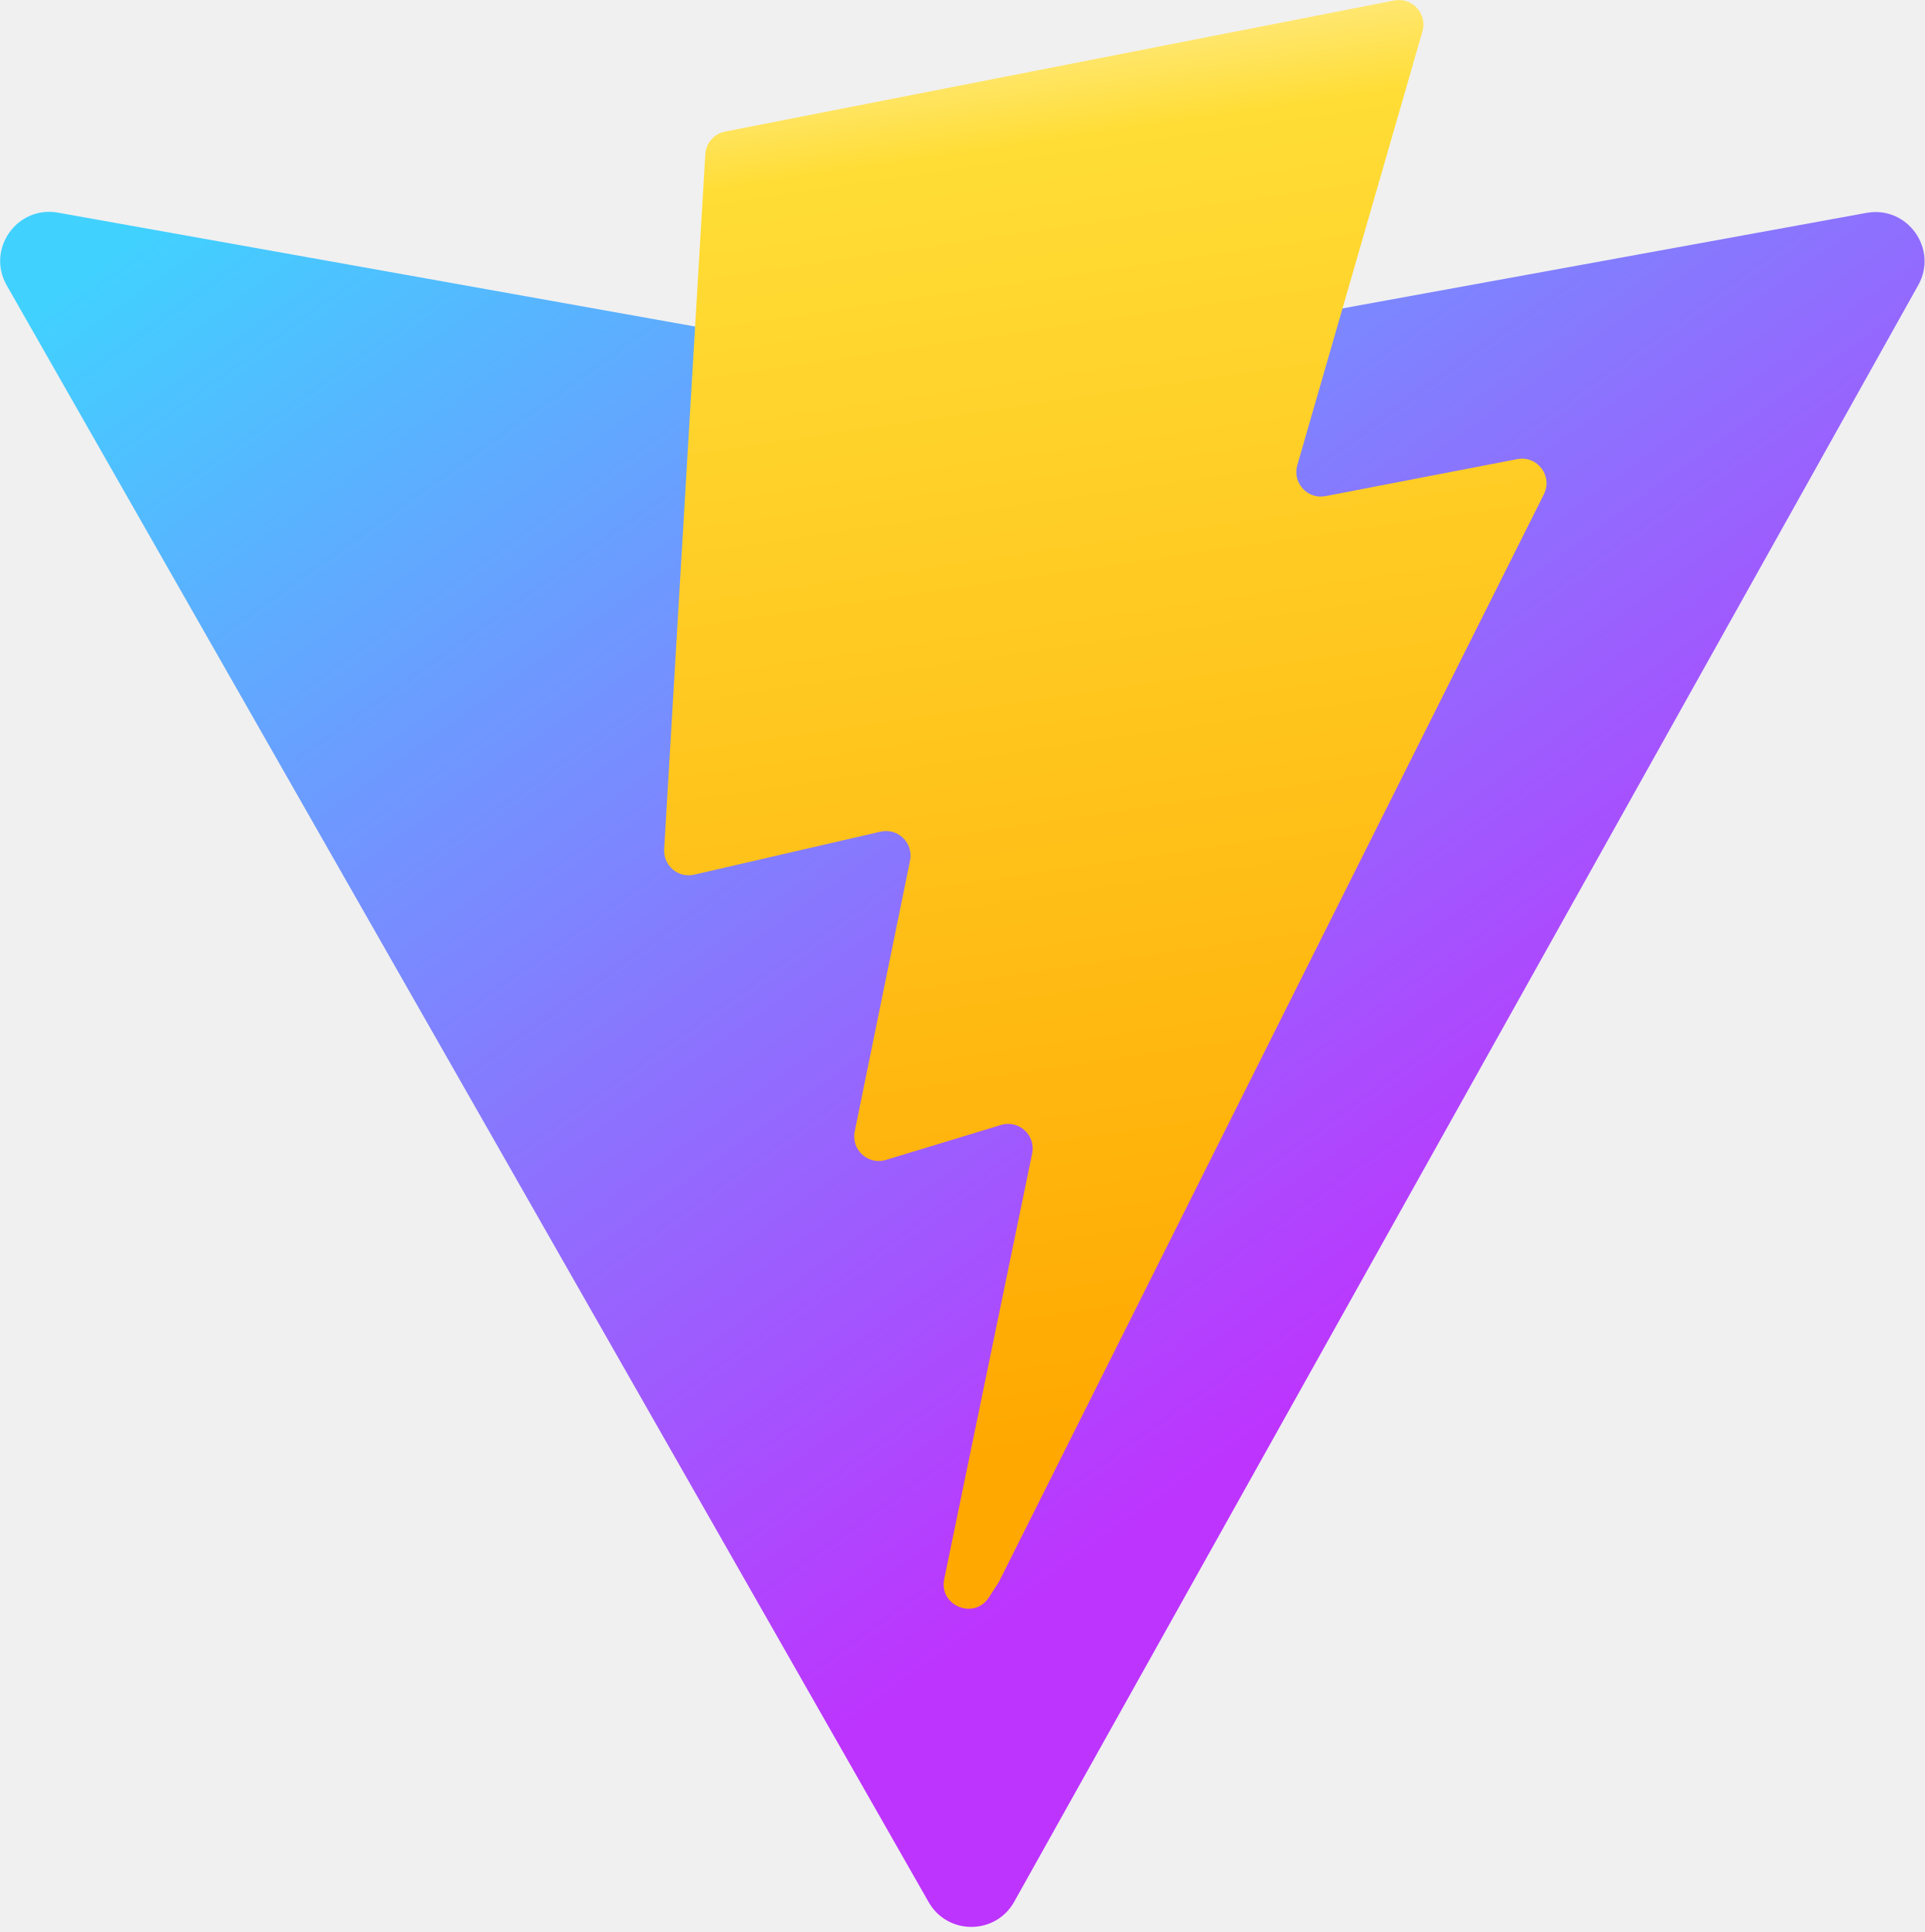
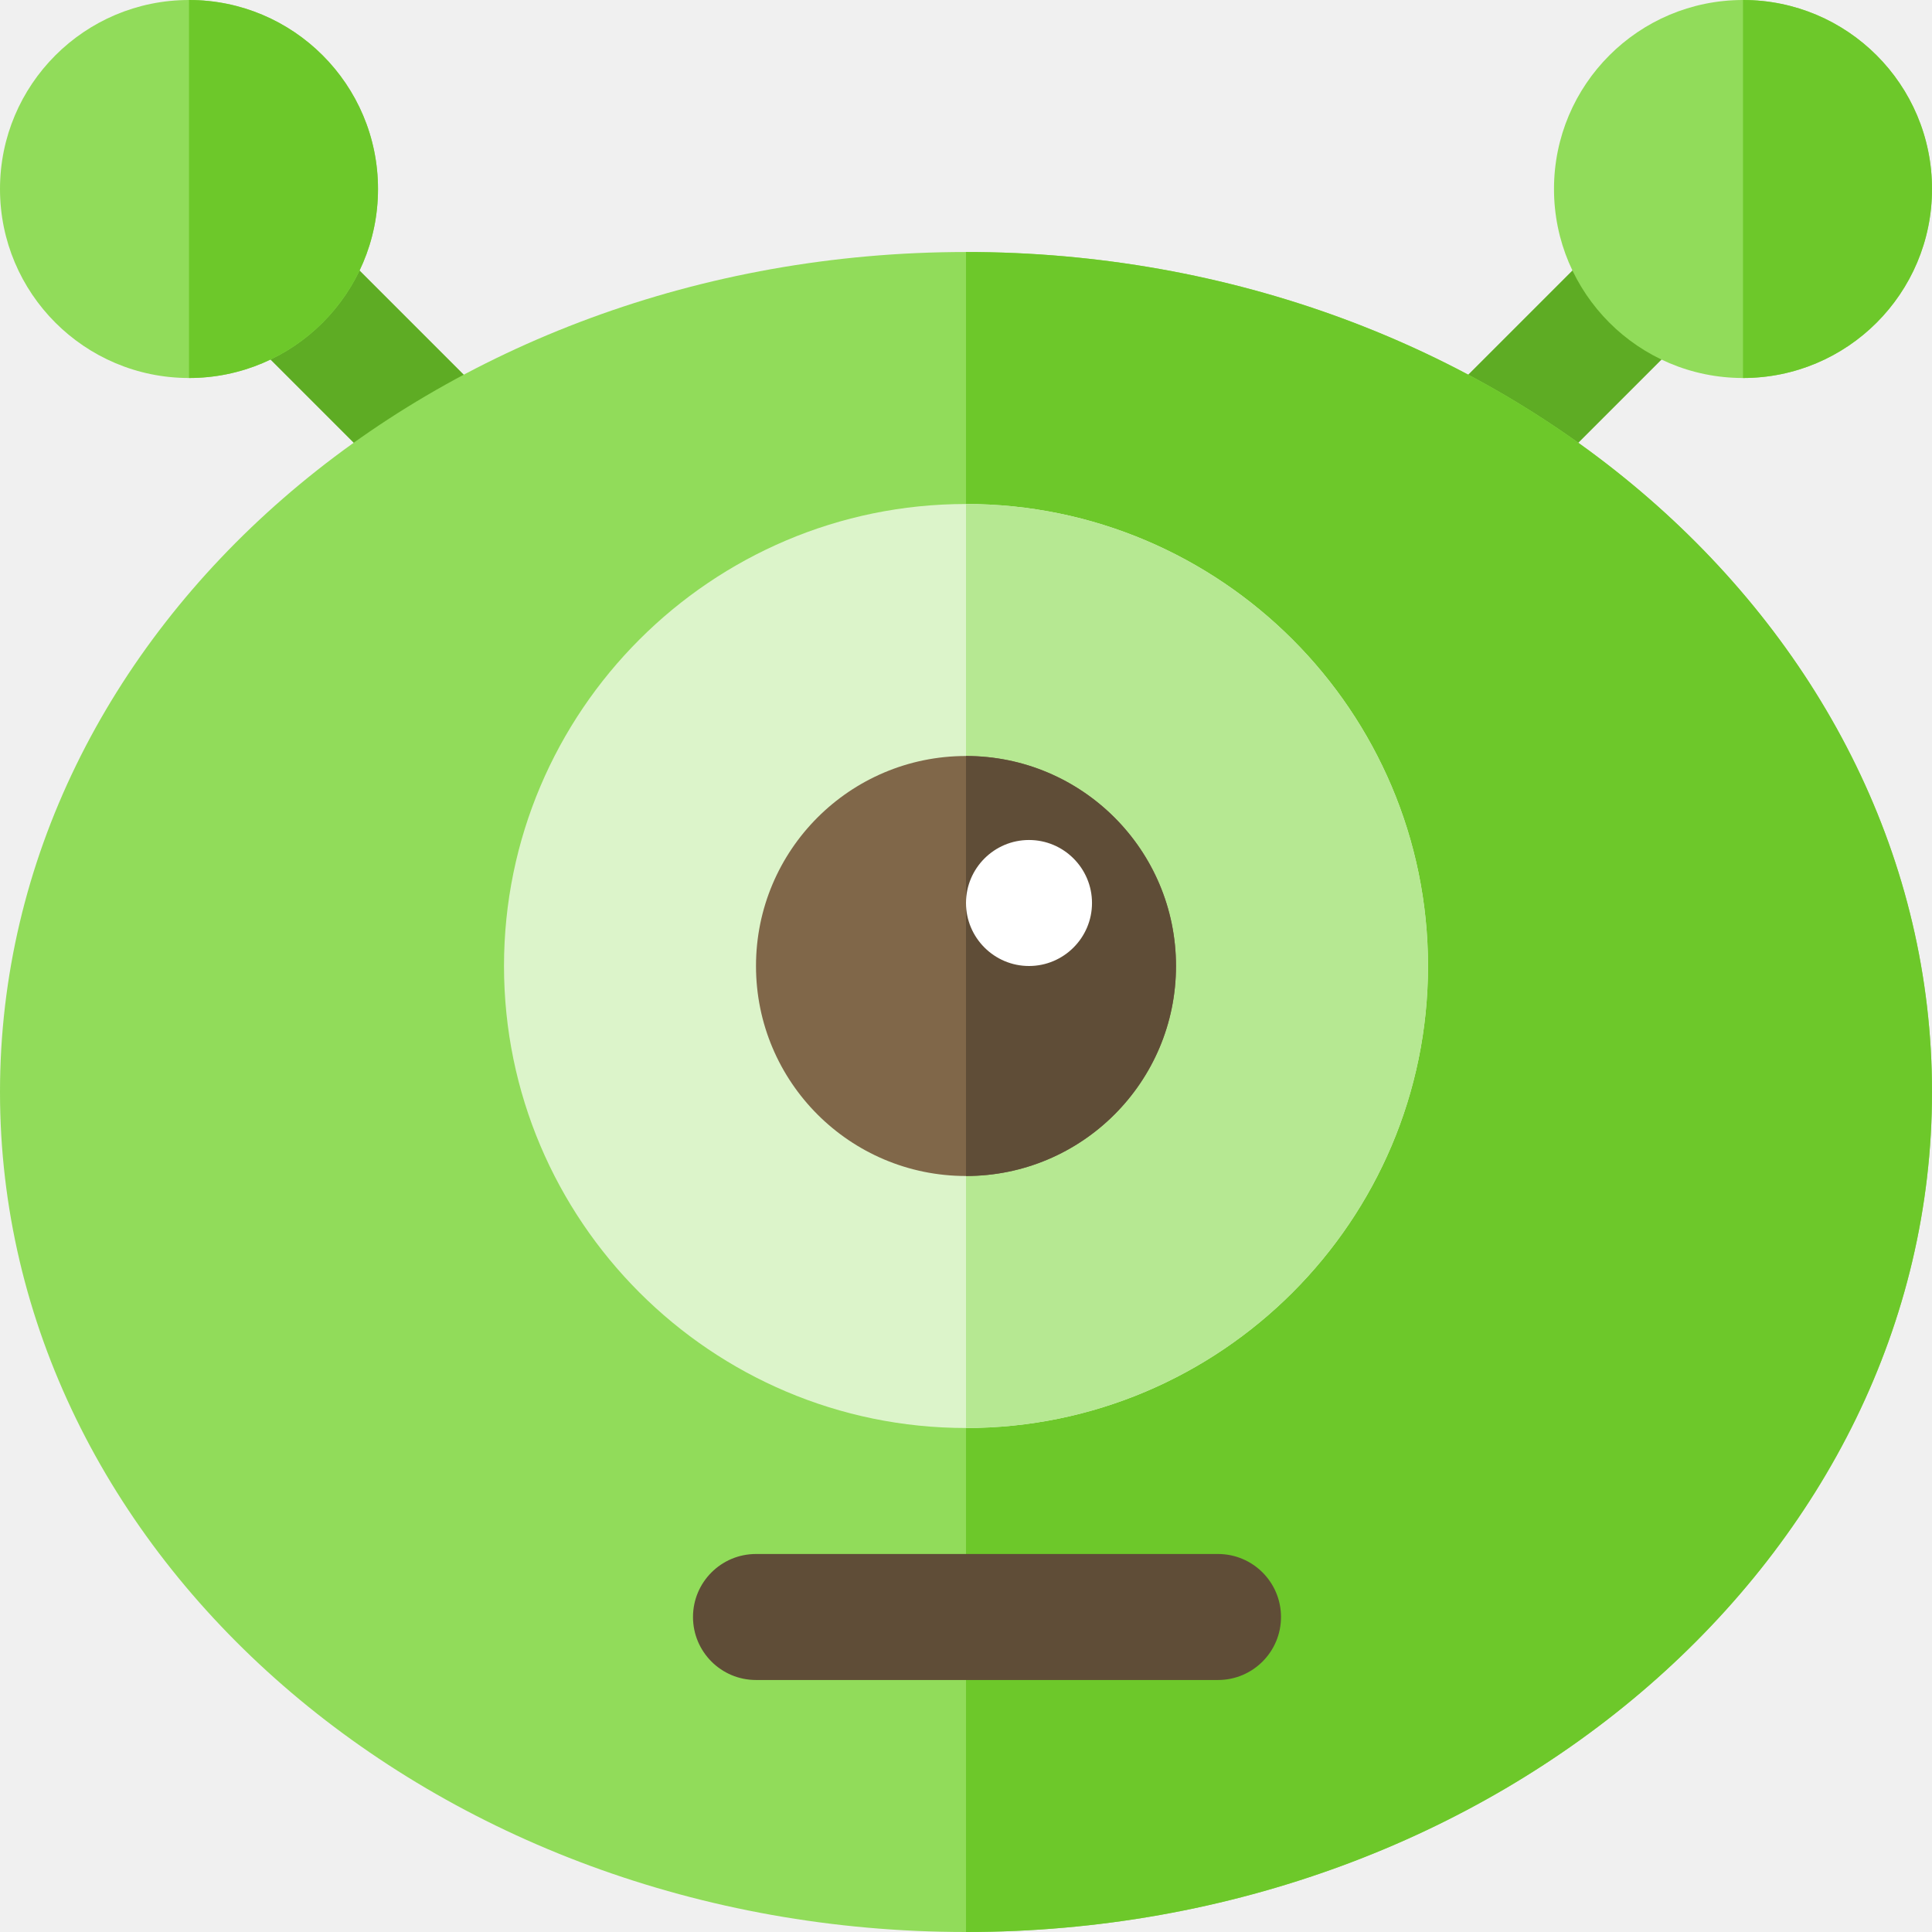
- <svg xmlns="http://www.w3.org/2000/svg" aria-hidden="true" role="img" class="iconify iconify--logos" width="31.88" height="32" preserveAspectRatio="xMidYMid meet" viewBox="0 0 256 257">
-   <defs>
-     <linearGradient id="IconifyId1813088fe1fbc01fb466" x1="-.828%" x2="57.636%" y1="7.652%" y2="78.411%">
-       <stop offset="0%" stop-color="#41D1FF" />
-       <stop offset="100%" stop-color="#BD34FE" />
-     </linearGradient>
-     <linearGradient id="IconifyId1813088fe1fbc01fb467" x1="43.376%" x2="50.316%" y1="2.242%" y2="89.03%">
-       <stop offset="0%" stop-color="#FFEA83" />
-       <stop offset="8.333%" stop-color="#FFDD35" />
-       <stop offset="100%" stop-color="#FFA800" />
-     </linearGradient>
-   </defs>
-   <path fill="url(#IconifyId1813088fe1fbc01fb466)" d="M255.153 37.938L134.897 252.976c-2.483 4.44-8.862 4.466-11.382.048L.875 37.958c-2.746-4.814 1.371-10.646 6.827-9.67l120.385 21.517a6.537 6.537 0 0 0 2.322-.004l117.867-21.483c5.438-.991 9.574 4.796 6.877 9.62Z" />
-   <path fill="url(#IconifyId1813088fe1fbc01fb467)" d="M185.432.063L96.44 17.501a3.268 3.268 0 0 0-2.634 3.014l-5.474 92.456a3.268 3.268 0 0 0 3.997 3.378l24.777-5.718c2.318-.535 4.413 1.507 3.936 3.838l-7.361 36.047c-.495 2.426 1.782 4.5 4.151 3.78l15.304-4.649c2.372-.72 4.652 1.36 4.15 3.788l-11.698 56.621c-.732 3.542 3.979 5.473 5.943 2.437l1.313-2.028l72.516-144.72c1.215-2.423-.88-5.186-3.54-4.672l-25.505 4.922c-2.396.462-4.435-1.77-3.759-4.114l16.646-57.705c.677-2.35-1.37-4.583-3.769-4.113Z" />
+ <svg xmlns="http://www.w3.org/2000/svg" height="800px" width="800px" version="1.1" id="Layer_1" viewBox="0 0 512 512" xml:space="preserve">
+   <g>
+     <path style="fill:#5EAC24;" d="M60.427,84.035l50.204,50.204l23.609-23.609L84.035,60.427L60.427,84.035z" />
+     <path style="fill:#5EAC24;" d="M427.965,60.427l-50.204,50.204l23.609,23.609l50.203-50.205L427.965,60.427z" />
+   </g>
+   <path style="fill:#91DC5A;" d="M256,512C114.843,512,0,412.135,0,289.391S114.843,66.783,256,66.783s256,99.864,256,222.609  S397.157,512,256,512z" />
+   <path style="fill:#6DC82A;" d="M512,289.391c0-122.744-114.843-222.609-256-222.609V512C397.157,512,512,412.135,512,289.391z" />
+   <path style="fill:#DCF4CA;" d="M256,133.565c-67.511,0-122.435,54.934-122.435,122.435S188.489,378.435,256,378.435  S378.435,323.5,378.435,256S323.511,133.565,256,133.565z" />
+   <path style="fill:#B6E892;" d="M378.435,256c0-67.501-54.924-122.435-122.435-122.435v244.87  C323.511,378.435,378.435,323.5,378.435,256z" />
+   <circle style="fill:#806749;" cx="256" cy="256" r="55.652" />
+   <path style="fill:#5F4D37;" d="M311.652,256c0-30.736-24.917-55.652-55.652-55.652v111.304  C286.736,311.652,311.652,286.736,311.652,256z" />
+   <path style="fill:#FFFFFF;" d="M272.696,256c-9.208,0-16.696-7.492-16.696-16.696s7.487-16.696,16.696-16.696  c9.208,0,16.696,7.492,16.696,16.696S281.904,256,272.696,256z" />
+   <path style="fill:#5F4D37;" d="M322.783,445.217H200.348c-9.223,0-16.696-7.473-16.696-16.696s7.473-16.696,16.696-16.696h122.435  c9.223,0,16.696,7.473,16.696,16.696S332.005,445.217,322.783,445.217z" />
+   <circle style="fill:#91DC5A;" cx="50.087" cy="50.087" r="50.087" />
+   <path style="fill:#6DC82A;" d="M100.174,50.087C100.174,22.424,77.749,0,50.087,0v100.174  C77.749,100.174,100.174,77.749,100.174,50.087z" />
+   <circle style="fill:#91DC5A;" cx="461.913" cy="50.087" r="50.087" />
+   <path style="fill:#6DC82A;" d="M512,50.087C512,22.424,489.576,0,461.913,0v100.174C489.576,100.174,512,77.749,512,50.087z" />
</svg>
